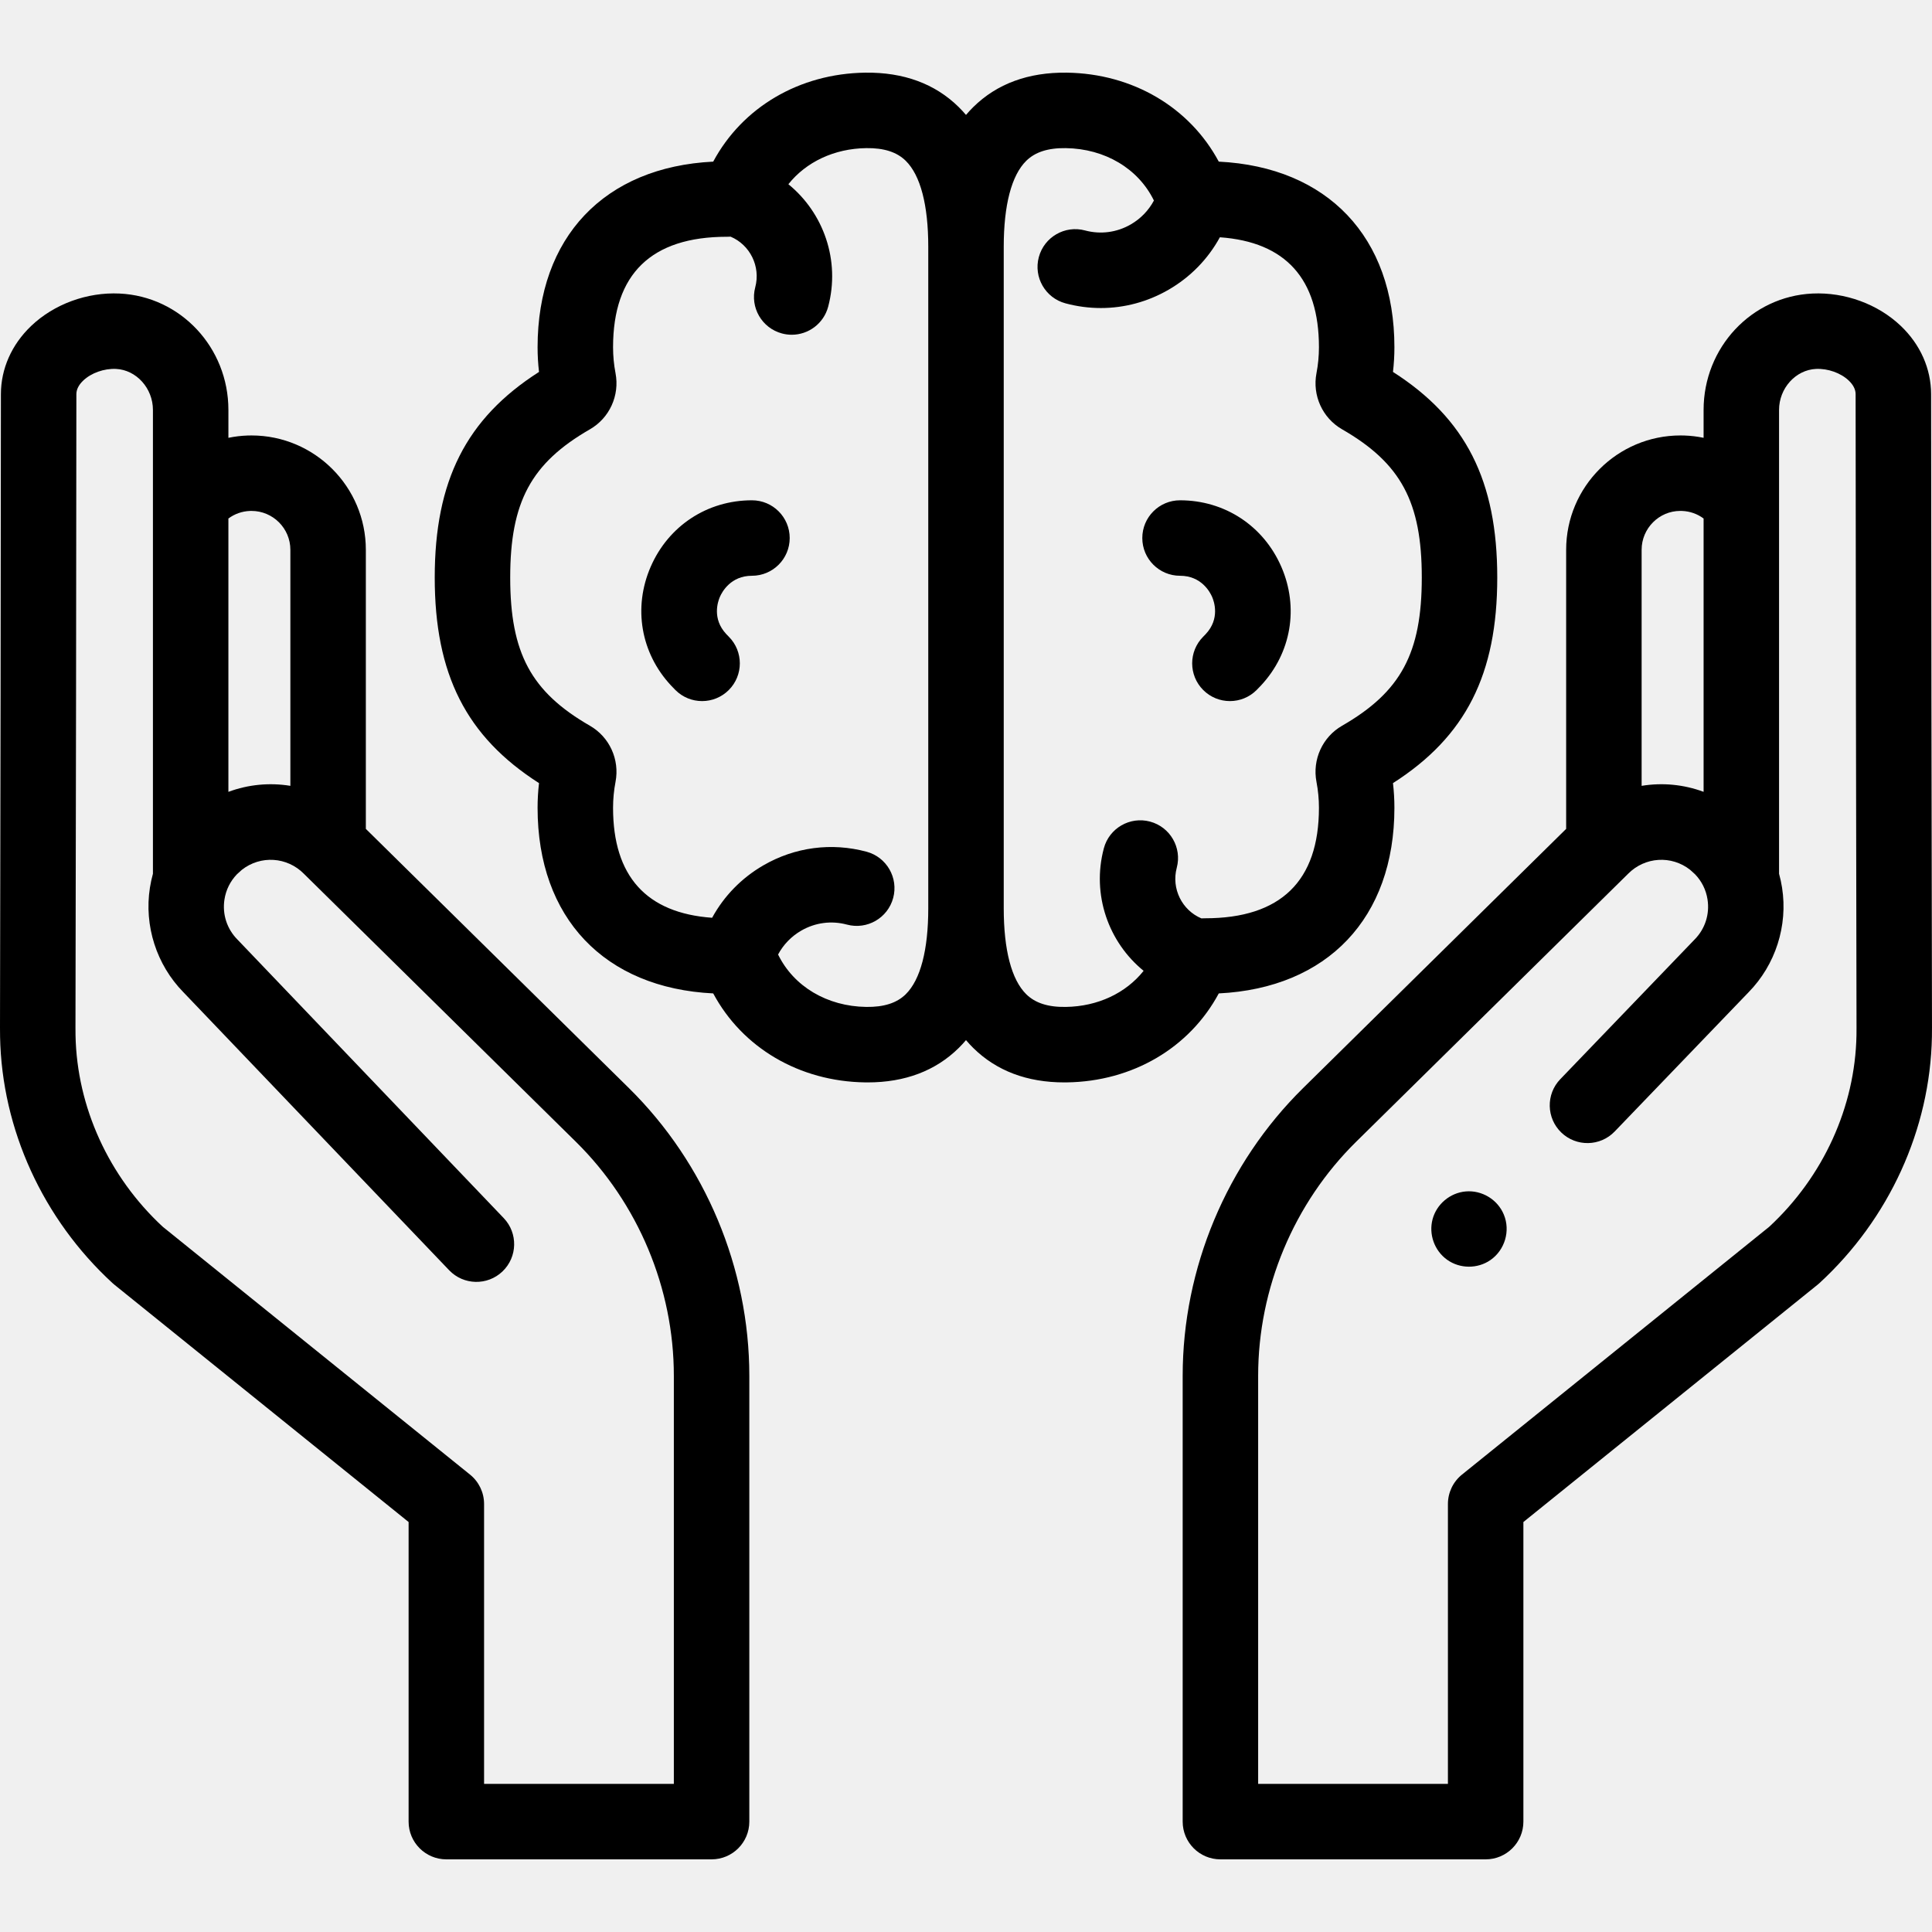
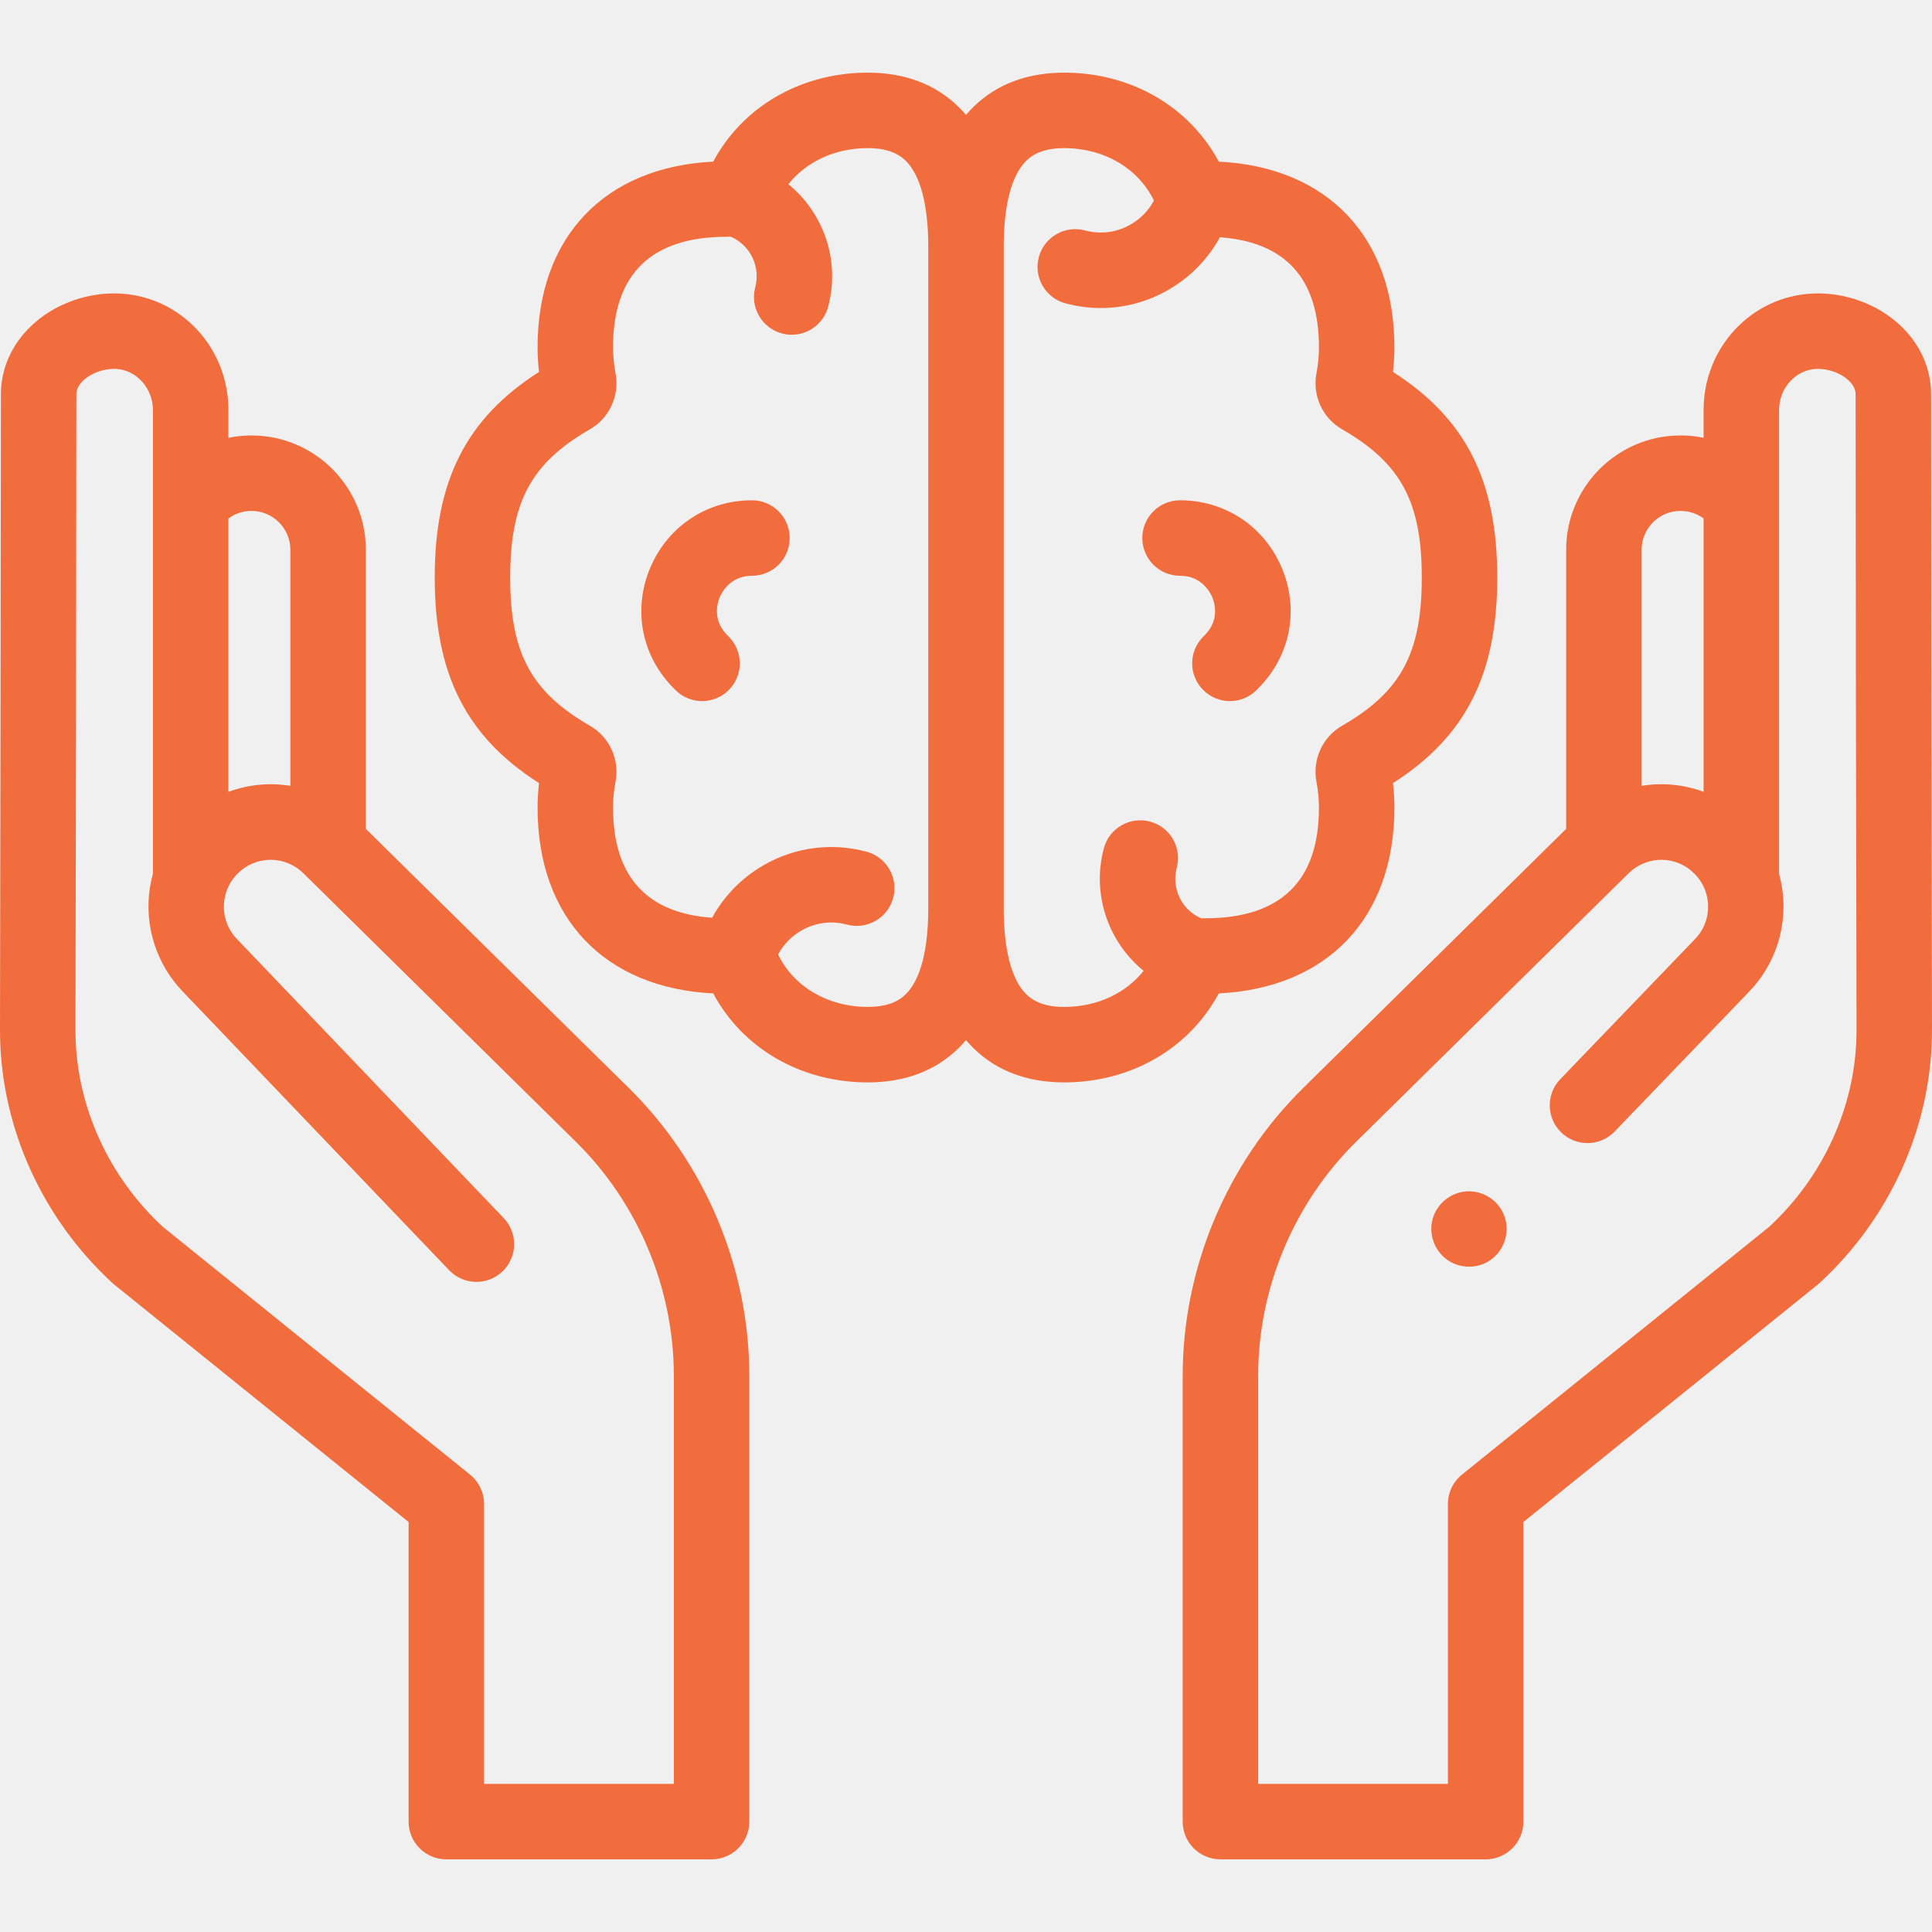
- <svg xmlns="http://www.w3.org/2000/svg" id="Capa_1" enable-background="new 0 0 512 512" height="512" viewBox="0 0 512 512" width="512">
-   <g>
-     <g>
-       <g>
-         <g>
-           <path d="m322.989 263.265c28.814-1.423 46.544-19.997 46.544-49.192 0-2.182-.127-4.37-.38-6.538 19.325-12.344 27.636-28.87 27.636-54.486 0-25.609-8.312-42.136-27.636-54.485.253-2.169.38-4.356.38-6.538 0-29.195-17.73-47.769-46.545-49.192-7.717-14.4-22.812-23.336-40.271-23.578-10.18-.134-18.515 2.928-24.797 9.124-.668.659-1.308 1.352-1.921 2.077-.613-.725-1.252-1.418-1.921-2.077-6.283-6.196-14.633-9.26-24.797-9.124-17.457.243-32.55 9.176-40.272 23.578-28.814 1.423-46.544 19.997-46.544 49.192 0 2.182.128 4.37.38 6.538-19.325 12.344-27.636 28.87-27.636 54.486 0 25.609 8.312 42.136 27.636 54.485-.253 2.169-.38 4.356-.38 6.538 0 29.195 17.73 47.769 46.545 49.192 7.717 14.4 22.812 23.336 40.271 23.578.225.003.448.005.671.005 9.867 0 17.982-3.069 24.126-9.128.668-.659 1.308-1.352 1.921-2.078.613.725 1.252 1.419 1.921 2.078 6.144 6.059 14.257 9.128 24.125 9.128.223 0 .447-.002.671-.005 17.459-.243 32.551-9.176 40.273-23.578zm-76.989-22.581c0 11.065-2.063 18.948-5.964 22.795-2.363 2.33-5.799 3.434-10.476 3.366-10.395-.144-19.237-5.437-23.36-13.89 1.402-2.623 3.504-4.807 6.134-6.328 3.696-2.137 8-2.705 12.117-1.599 5.331 1.434 10.819-1.73 12.251-7.064 1.433-5.334-1.73-10.819-7.064-12.252-9.287-2.493-18.987-1.215-27.315 3.601-5.808 3.359-10.465 8.155-13.603 13.906-17.426-1.236-26.254-11.025-26.254-29.146 0-2.304.22-4.613.654-6.87 1.135-5.911-1.594-11.889-6.783-14.872-15.598-8.98-21.126-19.259-21.126-39.281 0-20.024 5.528-30.304 21.12-39.278 5.195-2.986 7.923-8.963 6.788-14.883-.434-2.252-.653-4.561-.653-6.863 0-19.429 10.147-29.28 30.16-29.28h.12c.292 0 .583-.01.872-.027 5.121 2.154 8.005 7.863 6.528 13.42-1.419 5.337 1.757 10.814 7.094 12.234.861.229 1.725.338 2.576.338 4.422 0 8.467-2.956 9.658-7.433 3.274-12.31-1.264-24.905-10.544-32.46 4.695-5.898 12.145-9.446 20.631-9.564 4.684-.067 8.112 1.036 10.476 3.366 3.901 3.847 5.963 11.73 5.963 22.796zm65.854-10.723c1.419-5.337-1.757-10.814-7.094-12.234-5.336-1.42-10.815 1.757-12.234 7.094-3.274 12.311 1.264 24.905 10.544 32.46-4.695 5.898-12.146 9.446-20.631 9.564-4.685.08-8.113-1.036-10.476-3.366-3.901-3.847-5.963-11.73-5.963-22.795v-175.268c0-11.065 2.063-18.948 5.964-22.795 2.363-2.33 5.79-3.434 10.476-3.366 10.395.144 19.237 5.437 23.36 13.89-1.402 2.623-3.504 4.807-6.134 6.328-3.696 2.137-7.999 2.705-12.117 1.599-5.331-1.433-10.819 1.73-12.251 7.064-1.433 5.333 1.73 10.819 7.064 12.251 3.102.833 6.249 1.245 9.377 1.245 6.236 0 12.392-1.639 17.938-4.846 5.808-3.359 10.465-8.155 13.603-13.906 17.426 1.236 26.254 11.025 26.254 29.146 0 2.304-.22 4.613-.654 6.87-1.135 5.911 1.594 11.889 6.783 14.872 15.598 8.98 21.126 19.259 21.126 39.281 0 20.024-5.528 30.304-21.12 39.278-5.195 2.986-7.923 8.963-6.789 14.883.434 2.252.653 4.561.653 6.863 0 19.429-10.147 29.28-30.16 29.28h-.078c-.308-.001-.613.008-.917.026-5.118-2.154-8.001-7.863-6.524-13.418z" />
-           <path d="m199.278 132.583c-11.829 0-22.113 6.749-26.838 17.613-4.699 10.803-2.64 22.854 5.375 31.454.385.413.779.821 1.182 1.223 1.952 1.949 4.509 2.923 7.065 2.923 2.562 0 5.124-.979 7.077-2.935 3.902-3.908 3.897-10.24-.011-14.142-.234-.233-.463-.471-.684-.708-3.759-4.034-2.224-8.55-1.663-9.838.57-1.311 2.869-5.59 8.498-5.59 5.523 0 10-4.477 10-10-.001-5.523-4.478-10-10.001-10z" />
-           <path d="m318.873 168.719c-3.909 3.902-3.913 10.234-.011 14.142 1.954 1.957 4.515 2.935 7.077 2.935 2.557 0 5.114-.975 7.065-2.923.403-.402.797-.811 1.184-1.225 8.013-8.597 10.071-20.648 5.372-31.451-4.725-10.864-15.009-17.613-26.838-17.613-5.523 0-10 4.477-10 10s4.477 10 10 10c5.629 0 7.928 4.279 8.498 5.59.561 1.288 2.096 5.804-1.661 9.835-.223.24-.452.477-.686.71z" />
-           <path d="m166.665 288.354-69.713-68.693v-73.959c0-16.709-13.594-30.303-30.303-30.303-.158 0-1.03.018-1.048.018-1.709.059-3.406.265-5.071.61v-7.393c0-16.534-12.673-30.082-28.852-30.843-8.602-.409-17.362 2.807-23.425 8.592-5.168 4.928-8.013 11.351-8.013 18.084 0 23.586-.144 133.467-.24 167.864-.002.812.004 1.618.02 2.423.468 24.509 11.33 48.303 29.8 65.279.158.146.321.286.489.421l77.976 62.897v79.396c0 5.523 4.477 10 10 10h70.292c5.523 0 10-4.477 10-10v-118.15c0-28.471-11.631-56.26-31.912-76.243zm-100.436-152.947.419-.008c5.681 0 10.303 4.622 10.303 10.303v62.556c-5.465-.897-11.127-.377-16.423 1.591v-72.438c1.661-1.231 3.618-1.921 5.701-2.004zm112.348 337.341h-50.292v-74.178c0-3.024-1.368-5.885-3.722-7.784l-81.438-65.689c-14.328-13.283-22.747-31.753-23.109-50.721-.012-.66-.018-1.324-.016-1.991.095-34.407.24-144.325.24-167.918 0-1.248.611-2.463 1.817-3.614 2.12-2.022 5.523-3.227 8.68-3.085 5.399.254 9.792 5.128 9.792 10.865v122.916c-.337 1.214-.605 2.454-.802 3.715-1.569 10.068 1.744 20.407 8.866 27.676l70.435 73.683c3.816 3.992 10.146 4.135 14.139.318 3.992-3.816 4.135-10.147.318-14.139l-70.48-73.73c-.034-.036-.069-.071-.104-.106-2.781-2.824-4.025-6.695-3.413-10.62.392-2.509 1.525-4.798 3.296-6.648.32-.292.975-.885 1.31-1.187 4.962-3.9 11.999-3.46 16.457 1.065.035.036.07.07.105.105l71.971 70.917c16.491 16.249 25.949 38.846 25.949 61.998v108.152z" />
-           <path d="m511.76 104.467c0-6.733-2.845-13.156-8.012-18.085-6.063-5.785-14.815-8.993-23.425-8.592-16.179.761-28.853 14.309-28.853 30.843v7.392c-1.662-.344-3.354-.55-5.057-.608-.021 0-.902-.019-1.063-.019-16.71 0-30.303 13.594-30.303 30.303v73.959l-69.713 68.693c-20.28 19.983-31.912 47.772-31.912 76.244v118.15c0 5.523 4.477 10 10 10h70.292c5.523 0 10-4.477 10-10v-79.396l77.976-62.897c.168-.135.331-.275.489-.421 18.47-16.977 29.333-40.77 29.8-65.283.015-.801.021-1.607.019-2.421-.094-34.395-.238-144.276-.238-167.862zm-66.474 30.931.489.009c2.081.083 4.037.773 5.696 2.004v72.433c-5.293-1.966-10.956-2.485-16.423-1.587v-62.556c0-5.68 4.622-10.302 10.238-10.303zm46.698 138.975c-.362 18.972-8.781 37.442-23.109 50.725l-81.439 65.689c-2.353 1.898-3.722 4.76-3.722 7.784v74.177h-50.292v-108.15c0-23.151 9.458-45.749 25.949-61.998l71.97-70.917c.036-.035.071-.07.105-.105 4.461-4.528 11.508-4.967 16.453-1.07.335.302.997.902 1.318 1.194 1.764 1.838 2.901 4.13 3.292 6.644.612 3.926-.631 7.797-3.413 10.621-.028.028-.056.057-.083.085l-35.524 36.945c-3.828 3.981-3.704 10.311.277 14.14 3.98 3.827 10.311 3.705 14.14-.277l35.49-36.91c7.128-7.27 10.444-17.613 8.874-27.686-.197-1.261-.465-2.501-.802-3.714v-122.917c0-5.737 4.393-10.611 9.792-10.865 3.16-.142 6.56 1.063 8.68 3.085 1.206 1.15 1.817 2.366 1.817 3.614 0 23.594.145 133.511.24 167.917.004.668-.001 1.333-.013 1.989z" />
-           <path d="m398.53 321.88c-1.638-3.995-5.828-6.524-10.127-6.135-4.127.374-7.694 3.361-8.758 7.369-1.058 3.985.483 8.308 3.833 10.717 3.384 2.434 8.083 2.471 11.507.094 3.821-2.651 5.336-7.746 3.545-12.045z" />
-         </g>
-       </g>
-     </g>
+ <svg xmlns="http://www.w3.org/2000/svg" width="512" height="512" viewBox="0 0 512 512" fill="none">
+   <g clip-path="url(#clip0)">
+     <path d="M322.989 263.265C351.803 261.842 369.533 243.268 369.533 214.073C369.533 211.891 369.406 209.703 369.153 207.535C388.478 195.191 396.789 178.665 396.789 153.049C396.789 127.44 388.477 110.913 369.153 98.564C369.406 96.395 369.533 94.208 369.533 92.026C369.533 62.831 351.803 44.257 322.988 42.834C315.271 28.434 300.176 19.498 282.717 19.256C272.537 19.122 264.202 22.184 257.92 28.38C257.252 29.039 256.612 29.732 255.999 30.457C255.386 29.732 254.747 29.039 254.078 28.38C247.795 22.184 239.445 19.12 229.281 19.256C211.824 19.499 196.731 28.432 189.009 42.834C160.195 44.257 142.465 62.831 142.465 92.026C142.465 94.208 142.593 96.396 142.845 98.564C123.52 110.908 115.209 127.434 115.209 153.05C115.209 178.659 123.521 195.186 142.845 207.535C142.592 209.704 142.465 211.891 142.465 214.073C142.465 243.268 160.195 261.842 189.01 263.265C196.727 277.665 211.822 286.601 229.281 286.843C229.506 286.846 229.729 286.848 229.952 286.848C239.819 286.848 247.934 283.779 254.078 277.72C254.746 277.061 255.386 276.368 255.999 275.642C256.612 276.367 257.251 277.061 257.92 277.72C264.064 283.779 272.177 286.848 282.045 286.848C282.268 286.848 282.492 286.846 282.716 286.843C300.175 286.6 315.267 277.667 322.989 263.265ZM246 240.684C246 251.749 243.937 259.632 240.036 263.479C237.673 265.809 234.237 266.913 229.56 266.845C219.165 266.701 210.323 261.408 206.2 252.955C207.602 250.332 209.704 248.148 212.334 246.627C216.03 244.49 220.334 243.922 224.451 245.028C229.782 246.462 235.27 243.298 236.702 237.964C238.135 232.63 234.972 227.145 229.638 225.712C220.351 223.219 210.651 224.497 202.323 229.313C196.515 232.672 191.858 237.468 188.72 243.219C171.294 241.983 162.466 232.194 162.466 214.073C162.466 211.769 162.686 209.46 163.12 207.203C164.255 201.292 161.526 195.314 156.337 192.331C140.739 183.351 135.211 173.072 135.211 153.05C135.211 133.026 140.739 122.746 156.331 113.772C161.526 110.786 164.254 104.809 163.119 98.889C162.685 96.637 162.466 94.328 162.466 92.026C162.466 72.597 172.613 62.746 192.626 62.746H192.746C193.038 62.746 193.329 62.736 193.618 62.719C198.739 64.873 201.623 70.582 200.146 76.139C198.727 81.476 201.903 86.953 207.24 88.373C208.101 88.602 208.965 88.711 209.816 88.711C214.238 88.711 218.283 85.755 219.474 81.278C222.748 68.968 218.21 56.373 208.93 48.818C213.625 42.92 221.075 39.372 229.561 39.254C234.245 39.187 237.673 40.29 240.037 42.62C243.938 46.467 246 54.35 246 65.416V240.684ZM311.854 229.961C313.273 224.624 310.097 219.147 304.76 217.727C299.424 216.307 293.945 219.484 292.526 224.821C289.252 237.132 293.79 249.726 303.07 257.281C298.375 263.179 290.924 266.727 282.439 266.845C277.754 266.925 274.326 265.809 271.963 263.479C268.062 259.632 266 251.749 266 240.684V65.416C266 54.351 268.063 46.468 271.964 42.621C274.327 40.291 277.754 39.187 282.44 39.255C292.835 39.399 301.677 44.692 305.8 53.145C304.398 55.768 302.296 57.952 299.666 59.473C295.97 61.61 291.667 62.178 287.549 61.072C282.218 59.639 276.73 62.802 275.298 68.136C273.865 73.469 277.028 78.955 282.362 80.387C285.464 81.22 288.611 81.632 291.739 81.632C297.975 81.632 304.131 79.993 309.677 76.786C315.485 73.427 320.142 68.631 323.28 62.88C340.706 64.116 349.534 73.905 349.534 92.026C349.534 94.33 349.314 96.639 348.88 98.896C347.745 104.807 350.474 110.785 355.663 113.768C371.261 122.748 376.789 133.027 376.789 153.049C376.789 173.073 371.261 183.353 355.669 192.327C350.474 195.313 347.746 201.29 348.88 207.21C349.314 209.462 349.533 211.771 349.533 214.073C349.533 233.502 339.386 243.353 319.373 243.353H319.295C318.987 243.352 318.682 243.361 318.378 243.379C313.26 241.225 310.377 235.516 311.854 229.961V229.961Z" fill="#F26D3D" />
+     <path d="M199.278 132.583C187.449 132.583 177.165 139.332 172.44 150.196C167.741 160.999 169.8 173.05 177.815 181.65C178.2 182.063 178.594 182.471 178.997 182.873C180.949 184.822 183.506 185.796 186.062 185.796C188.624 185.796 191.186 184.817 193.139 182.861C197.041 178.953 197.036 172.621 193.128 168.719C192.894 168.486 192.665 168.248 192.444 168.011C188.685 163.977 190.22 159.461 190.781 158.173C191.351 156.862 193.65 152.583 199.279 152.583C204.802 152.583 209.279 148.106 209.279 142.583C209.278 137.06 204.801 132.583 199.278 132.583V132.583Z" fill="#F26D3D" />
+     <path d="M318.873 168.719C314.964 172.621 314.96 178.953 318.862 182.861C320.816 184.818 323.377 185.796 325.939 185.796C328.496 185.796 331.053 184.821 333.004 182.873C333.407 182.471 333.801 182.062 334.188 181.648C342.201 173.051 344.259 161 339.56 150.197C334.835 139.333 324.551 132.584 312.722 132.584C307.199 132.584 302.722 137.061 302.722 142.584C302.722 148.107 307.199 152.584 312.722 152.584C318.351 152.584 320.65 156.863 321.22 158.174C321.781 159.462 323.316 163.978 319.559 168.009C319.336 168.249 319.107 168.486 318.873 168.719V168.719Z" fill="#F26D3D" />
+     <path d="M166.665 288.354L96.952 219.661V145.702C96.952 128.993 83.358 115.399 66.649 115.399C66.491 115.399 65.619 115.417 65.601 115.417C63.892 115.476 62.195 115.682 60.53 116.027V108.634C60.53 92.1 47.857 78.552 31.678 77.791C23.076 77.382 14.316 80.598 8.253 86.383C3.085 91.311 0.24 97.734 0.24 104.467C0.24 128.053 0.096 237.934 -0 272.331C-0.002 273.143 0.004 273.949 0.02 274.754C0.488 299.263 11.35 323.057 29.82 340.033C29.978 340.179 30.141 340.319 30.309 340.454L108.285 403.351V482.747C108.285 488.27 112.762 492.747 118.285 492.747H188.577C194.1 492.747 198.577 488.27 198.577 482.747V364.597C198.577 336.126 186.946 308.337 166.665 288.354ZM66.229 135.407L66.648 135.399C72.329 135.399 76.951 140.021 76.951 145.702V208.258C71.486 207.361 65.824 207.881 60.528 209.849V137.411C62.189 136.18 64.146 135.49 66.229 135.407V135.407ZM178.577 472.748H128.285V398.57C128.285 395.546 126.917 392.685 124.563 390.786L43.125 325.097C28.797 311.814 20.378 293.344 20.016 274.376C20.004 273.716 19.998 273.052 20 272.385C20.095 237.978 20.24 128.06 20.24 104.467C20.24 103.219 20.851 102.004 22.057 100.853C24.177 98.831 27.58 97.626 30.737 97.768C36.136 98.022 40.529 102.896 40.529 108.633V231.549C40.192 232.763 39.924 234.003 39.727 235.264C38.158 245.332 41.471 255.671 48.593 262.94L119.028 336.623C122.844 340.615 129.174 340.758 133.167 336.941C137.159 333.125 137.302 326.794 133.485 322.802L63.005 249.072C62.971 249.036 62.936 249.001 62.901 248.966C60.12 246.142 58.876 242.271 59.488 238.346C59.88 235.837 61.013 233.548 62.784 231.698C63.104 231.406 63.759 230.813 64.094 230.511C69.056 226.611 76.093 227.051 80.551 231.576C80.586 231.612 80.621 231.646 80.656 231.681L152.627 302.598C169.118 318.847 178.576 341.444 178.576 364.596V472.748H178.577Z" fill="#F26D3D" />
+     <path d="M511.76 104.467C511.76 97.734 508.915 91.311 503.748 86.382C497.685 80.597 488.933 77.389 480.323 77.79C464.144 78.551 451.47 92.099 451.47 108.633V116.025C449.808 115.681 448.116 115.475 446.413 115.417C446.392 115.417 445.511 115.398 445.35 115.398C428.64 115.398 415.047 128.992 415.047 145.701V219.66L345.334 288.353C325.054 308.336 313.422 336.125 313.422 364.597V482.747C313.422 488.27 317.899 492.747 323.422 492.747H393.714C399.237 492.747 403.714 488.27 403.714 482.747V403.351L481.69 340.454C481.858 340.319 482.021 340.179 482.179 340.033C500.649 323.056 511.512 299.263 511.979 274.75C511.994 273.949 512 273.143 511.998 272.329C511.904 237.934 511.76 128.053 511.76 104.467V104.467ZM445.286 135.398L445.775 135.407C447.856 135.49 449.812 136.18 451.471 137.411V209.844C446.178 207.878 440.515 207.359 435.048 208.257V145.701C435.048 140.021 439.67 135.399 445.286 135.398V135.398ZM491.984 274.373C491.622 293.345 483.203 311.815 468.875 325.098L387.436 390.787C385.083 392.685 383.714 395.547 383.714 398.571V472.748H333.422V364.598C333.422 341.447 342.88 318.849 359.371 302.6L431.341 231.683C431.377 231.648 431.412 231.613 431.446 231.578C435.907 227.05 442.954 226.611 447.899 230.508C448.234 230.81 448.896 231.41 449.217 231.702C450.981 233.54 452.118 235.832 452.509 238.346C453.121 242.272 451.878 246.143 449.096 248.967C449.068 248.995 449.04 249.024 449.013 249.052L413.489 285.997C409.661 289.978 409.785 296.308 413.766 300.137C417.746 303.964 424.077 303.842 427.906 299.86L463.396 262.95C470.524 255.68 473.84 245.337 472.27 235.264C472.073 234.003 471.805 232.763 471.468 231.55V108.633C471.468 102.896 475.861 98.022 481.26 97.768C484.42 97.626 487.82 98.831 489.94 100.853C491.146 102.003 491.757 103.219 491.757 104.467C491.757 128.061 491.902 237.978 491.997 272.384C492.001 273.052 491.996 273.717 491.984 274.373V274.373Z" fill="#F26D3D" />
+     <path d="M398.53 321.88C396.892 317.885 392.702 315.356 388.403 315.745C384.276 316.119 380.709 319.106 379.645 323.114C378.587 327.099 380.128 331.422 383.478 333.831C386.862 336.265 391.561 336.302 394.985 333.925C398.806 331.274 400.321 326.179 398.53 321.88V321.88Z" fill="#F26D3D" />
  </g>
+   <defs>
+     <clipPath id="clip0">
+       <rect width="512" height="512" fill="white" />
+     </clipPath>
+   </defs>
</svg>
